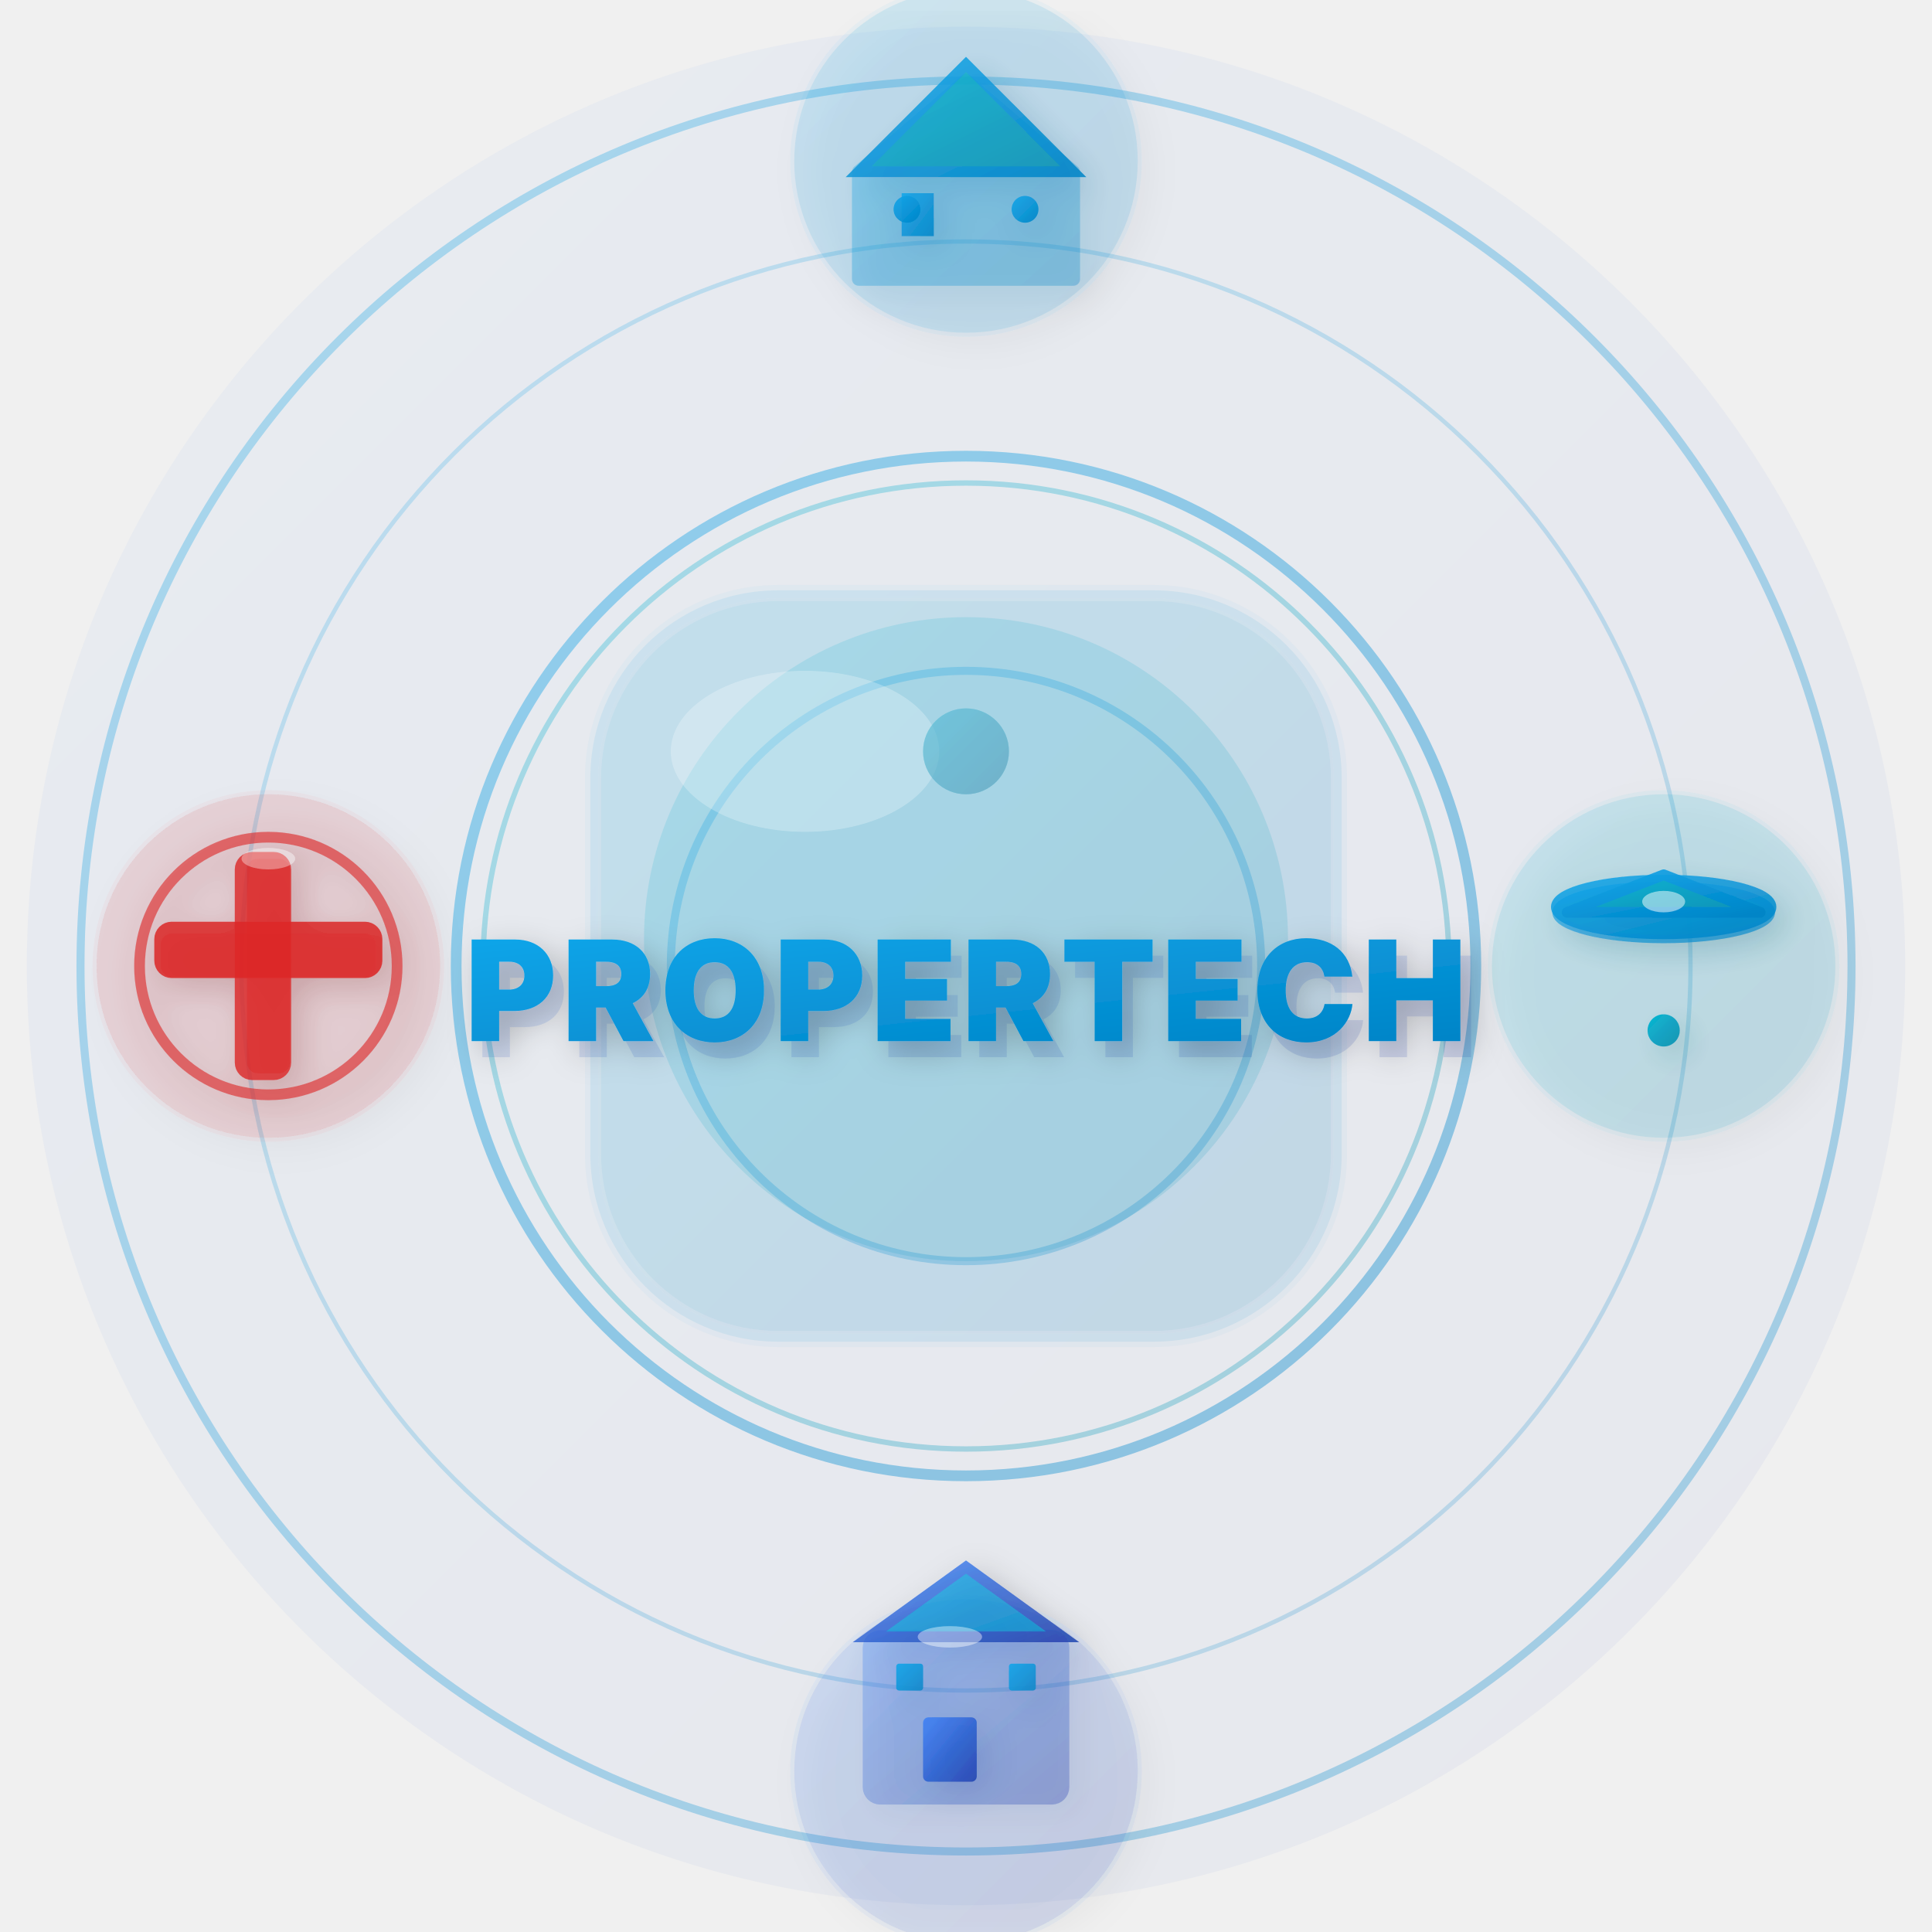
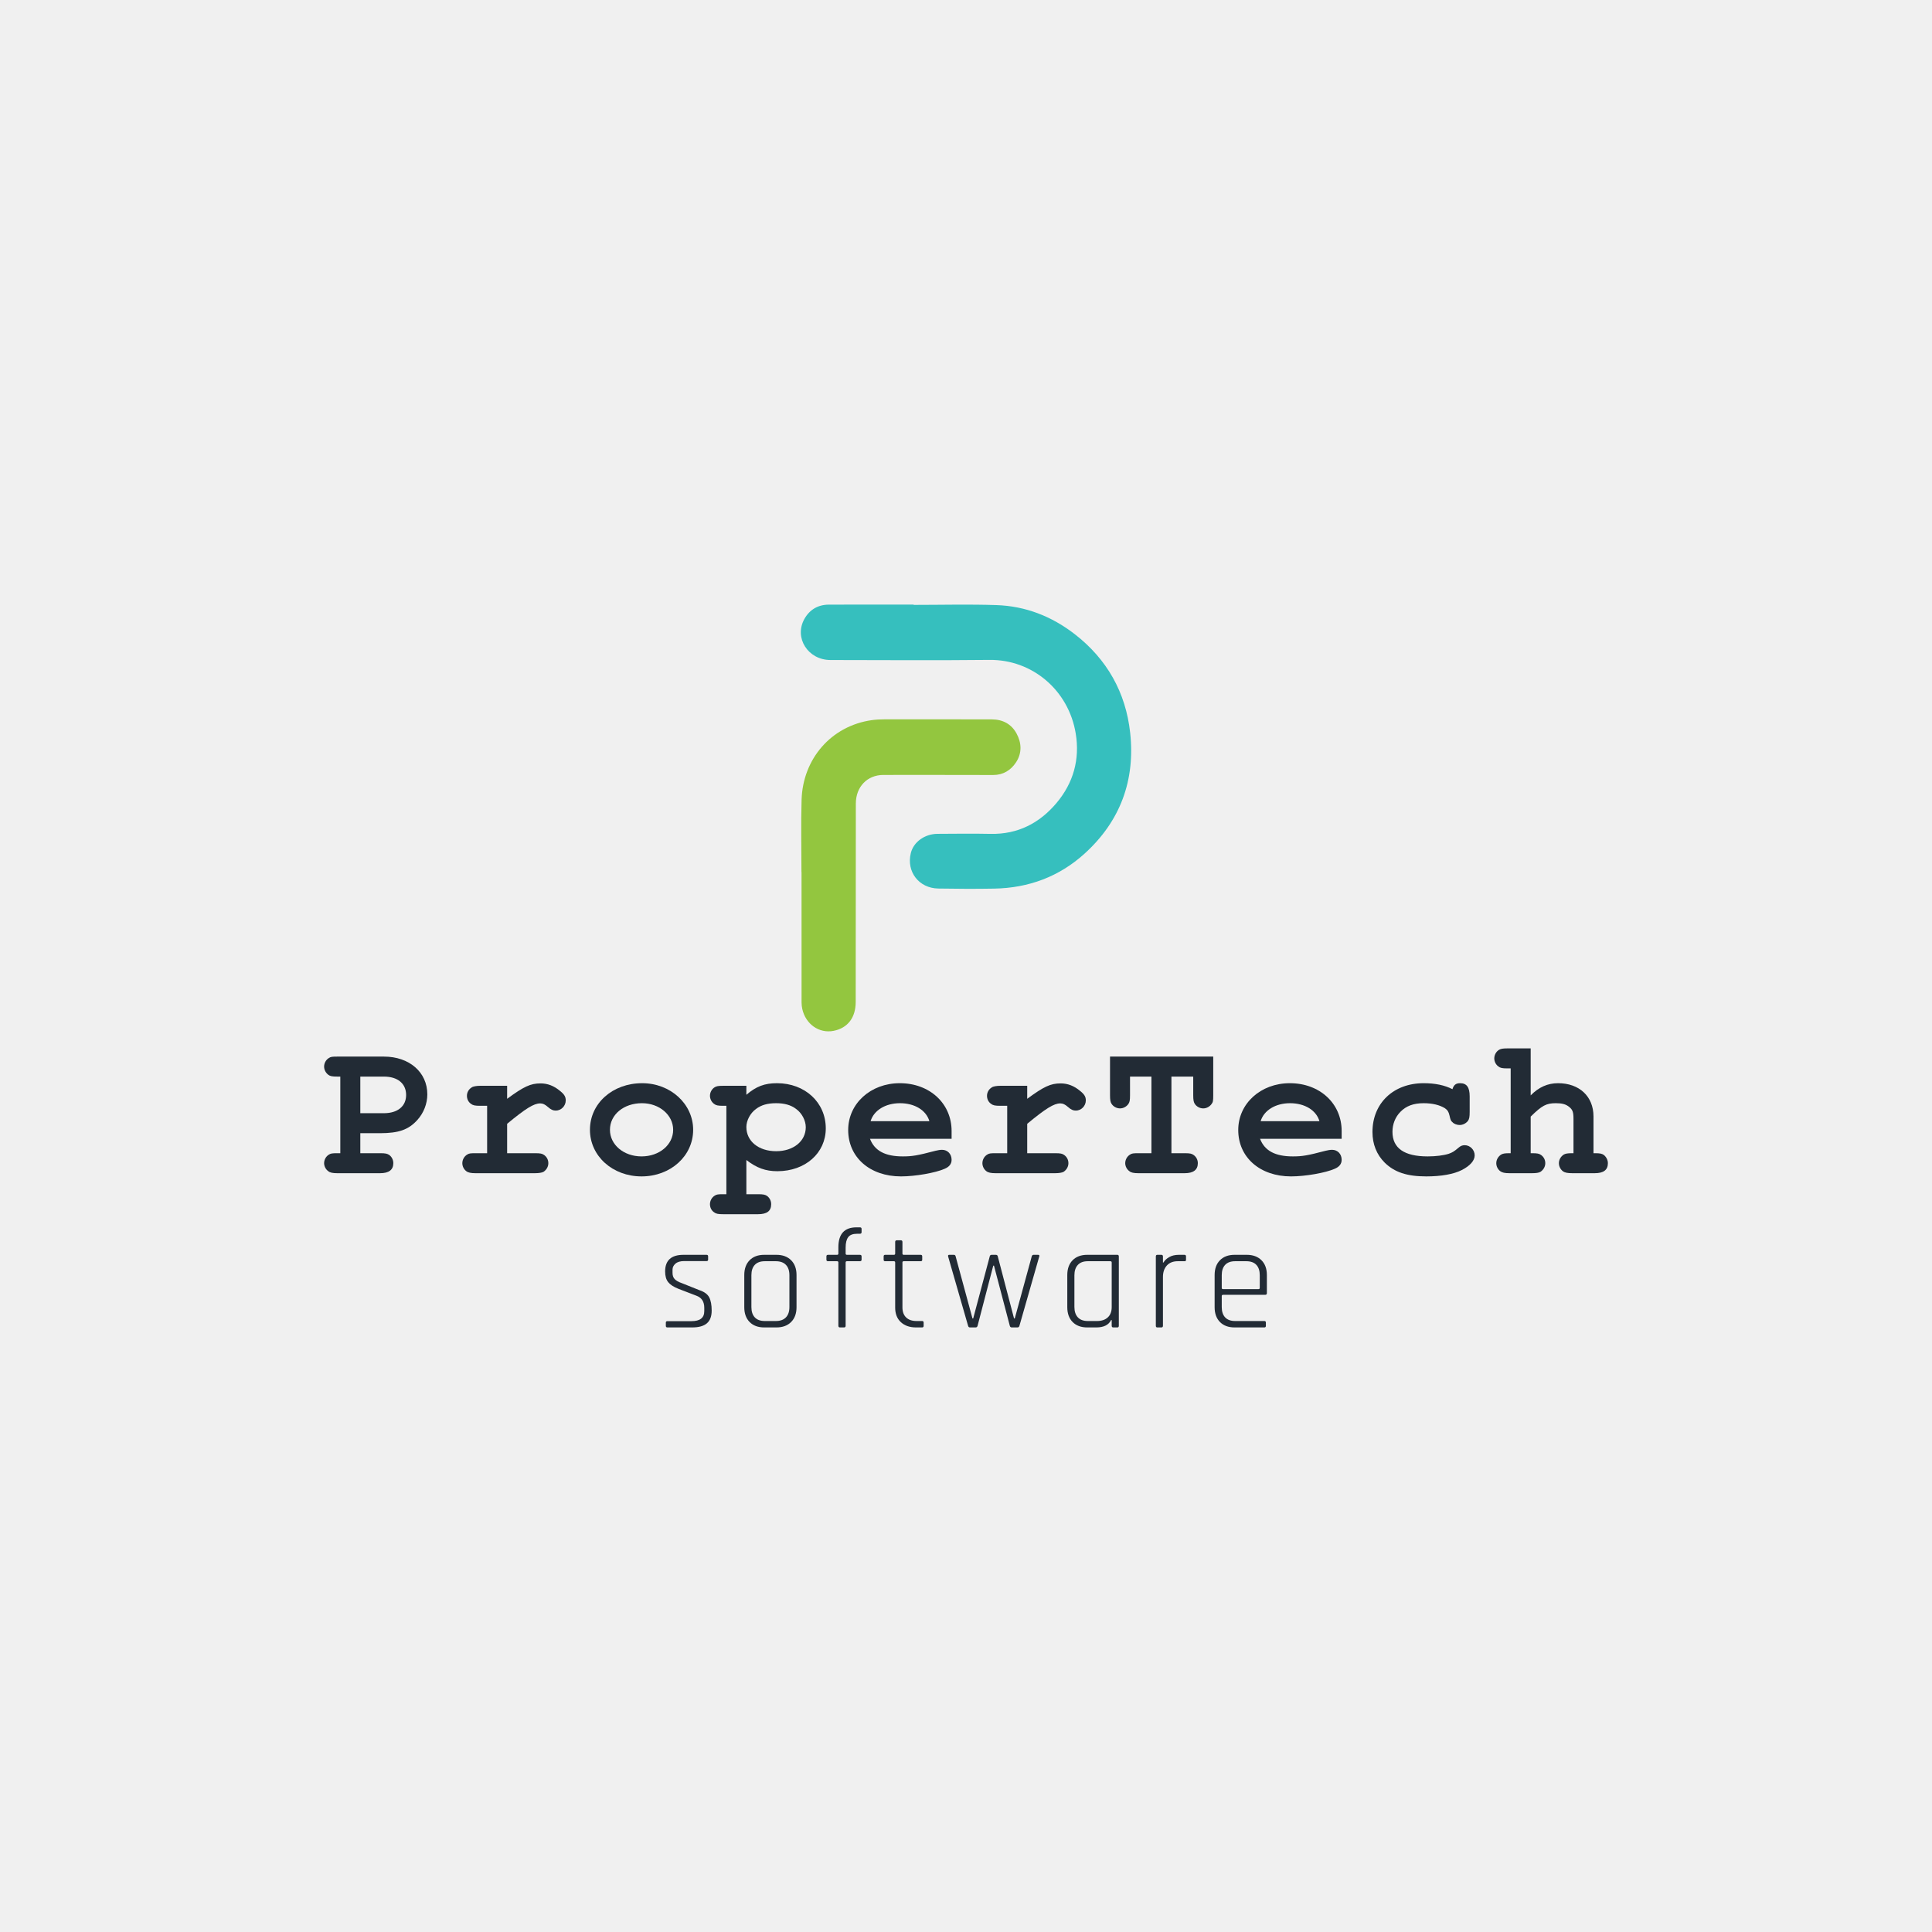
- <svg xmlns="http://www.w3.org/2000/svg" viewBox="0 0 360 360" width="360" height="360">
+ <svg xmlns="http://www.w3.org/2000/svg" version="1.1" width="1000" height="1000" viewBox="0 0 1000 1000">
  <defs>
-     <style>
-       @keyframes glow {
-         0%, 100% { filter: drop-shadow(0 0 15px rgba(0, 112, 243, 0.6)); }
-         50% { filter: drop-shadow(0 0 35px rgba(59, 130, 246, 1)); }
-       }
-       @keyframes float {
-         0%, 100% { transform: translateY(0px); }
-         50% { transform: translateY(-5px); }
-       }
-       @keyframes pulse {
-         0%, 100% { opacity: 0.7; }
-         50% { opacity: 1; }
-       }
-       @keyframes glassglow {
-         0%, 100% { backdrop-filter: blur(15px); }
-         50% { backdrop-filter: blur(20px); }
-       }
-       .glow-animate { animation: glow 3s ease-in-out infinite; }
-       .float-top { animation: float 3s ease-in-out infinite; }
-       .float-right { animation: float 3s ease-in-out infinite 0.3s; }
-       .float-bottom { animation: float 3s ease-in-out infinite 0.6s; }
-       .float-left { animation: float 3s ease-in-out infinite 0.9s; }
-       .pulse-elem { animation: pulse 2.5s ease-in-out infinite; }
-     </style>
-     <linearGradient id="grad1" x1="0%" y1="0%" x2="100%" y2="100%">
-       <stop offset="0%" style="stop-color:#0ea5e9;stop-opacity:1" />
-       <stop offset="100%" style="stop-color:#0284c7;stop-opacity:1" />
-     </linearGradient>
-     <linearGradient id="grad2" x1="0%" y1="0%" x2="100%" y2="100%">
-       <stop offset="0%" style="stop-color:#06b6d4;stop-opacity:1" />
-       <stop offset="100%" style="stop-color:#0891b2;stop-opacity:1" />
-     </linearGradient>
-     <linearGradient id="grad3" x1="0%" y1="0%" x2="100%" y2="100%">
-       <stop offset="0%" style="stop-color:#3b82f6;stop-opacity:1" />
-       <stop offset="100%" style="stop-color:#1e40af;stop-opacity:1" />
-     </linearGradient>
-     <filter id="glassmorphism">
-       <feGaussianBlur in="SourceGraphic" stdDeviation="2" />
-       <feFlood flood-color="#ffffff" flood-opacity="0.15" result="color" />
-       <feComposite in="color" in2="SourceGraphic" operator="in" result="coloredBlur" />
-       <feComposite in="coloredBlur" in2="SourceGraphic" operator="in" result="effect" />
-       <feComposite in="effect" in2="SourceGraphic" operator="arithmetic" k1="0" k2="1" k3="1" k4="0" />
-     </filter>
-     <filter id="shadow3d" x="-50%" y="-50%" width="200%" height="200%">
-       <feDropShadow dx="2" dy="2" stdDeviation="3" flood-opacity="0.25" />
-     </filter>
+     <clipPath id="clip_1">
+       <path transform="matrix(1,0,0,-1,0,1000)" d="M0 1000H1000V0H0Z" />
+     </clipPath>
  </defs>
-   <g class="glow-animate">
-     <circle cx="180" cy="180" r="175" fill="url(#grad3)" opacity="0.05" />
-     <circle cx="180" cy="180" r="165" fill="none" stroke="url(#grad1)" stroke-width="1.5" opacity="0.3" />
-     <circle cx="180" cy="180" r="135" fill="none" stroke="url(#grad1)" stroke-width="0.8" opacity="0.2" />
-     <g class="float-top" filter="url(#shadow3d)">
-       <circle cx="180" cy="30" r="32" fill="url(#grad1)" opacity="0.15" stroke="url(#grad1)" stroke-width="1.5" stroke-opacity="0.3" />
-       <polygon points="180,15 160,32 160,52 200,52 200,32" fill="url(#grad1)" opacity="0.3" stroke="url(#grad1)" stroke-width="2.5" stroke-linecap="round" stroke-linejoin="round" />
-       <polygon points="180,12 160,32 200,32" fill="url(#grad2)" opacity="0.85" stroke="url(#grad1)" stroke-width="2" />
-       <rect x="168" y="36" width="6" height="8" fill="url(#grad1)" opacity="0.85" />
-       <circle cx="191" cy="39" r="2.5" fill="url(#grad1)" opacity="0.9" />
-       <circle cx="169" cy="39" r="2.5" fill="url(#grad1)" opacity="0.9" />
+   <g>
+     <g clip-path="url(#clip_1)">
+       <path transform="matrix(1,0,0,-1,472.8799,313.0918)" d="M0 0C14.293 0 28.6 .38 42.875-.105 57.919-.615 71.472-5.899 83.396-15.142 100.122-28.104 109.8-45.326 112.09-66.154 114.795-90.767 106.993-111.991 88.471-128.764 75.26-140.726 59.464-146.541 41.696-146.854 32.061-147.026 22.417-146.98 12.778-146.813 2.71-146.639-3.815-138.078-1.439-128.45-.027-122.722 5.73-118.535 12.407-118.501 21.558-118.453 30.709-118.33 39.855-118.519 53.942-118.807 65.207-112.973 74.02-102.479 82.687-92.162 86.102-80.026 83.926-66.634 80.271-44.139 61.387-28.238 39.298-28.472 11.854-28.762-15.594-28.57-43.04-28.533-54.681-28.518-61.988-17.017-56.525-7.276-53.802-2.419-49.459 .112-43.864 .134-29.243 .188-14.622 .152 0 .152Z" fill="#36bfbe" fill-rule="evenodd" />
+       <path transform="matrix(1,0,0,-1,414.833,451.3916)" d="M0 0C0 12.497-.313 25.003 .07 37.488 .716 58.454 15.244 75.65 36.384 78.646 38.552 78.951 40.764 79.061 42.956 79.063 61.497 79.084 80.039 79.087 98.58 79.032 104.143 79.016 108.645 76.671 111.313 71.766 113.964 66.887 114.219 61.651 111.098 56.865 108.389 52.707 104.406 50.246 99.24 50.248 80.291 50.256 61.341 50.337 42.392 50.284 34.013 50.261 28.164 44.126 28.145 35.493 28.092 11.236 28.071-42.923 28.077-67.18 28.079-75.307 23.973-80.741 16.586-82.182 9.144-83.631 2.146-78.722 .413-70.789 .173-69.682 .061-68.526 .057-67.391 .034-54.895 .042-12.496 .042 0Z" fill="#93c63f" fill-rule="evenodd" />
+       <path transform="matrix(1,0,0,-1,358.2695,687.0723)" d="M0 0H-12.821C-13.362 0-13.632 .27-13.632 .811V2.505C-13.632 2.995-13.362 3.242-12.821 3.242H-.369C4.052 3.242 6.263 4.961 6.263 8.399V10.168C6.263 13.361 4.887 15.448 2.137 16.432L-7.074 19.969C-9.579 20.95-11.36 22.105-12.416 23.432-13.474 24.758-14.001 26.6-14.001 28.957-14.001 34.705-10.832 37.578-4.495 37.578H7.441C7.981 37.578 8.252 37.309 8.252 36.768V35.074C8.252 34.582 7.981 34.337 7.441 34.337H-4.127C-6.142 34.337-7.652 33.895-8.658 33.01-9.666 32.126-10.169 31.095-10.169 29.916V28.221C-10.169 26.846-9.789 25.764-9.026 24.979-8.266 24.192-7.1 23.529-5.526 22.989L3.684 19.305C6.237 18.469 7.945 17.229 8.805 15.584 9.664 13.938 10.095 11.642 10.095 8.694 10.095 5.747 9.271 3.561 7.626 2.137 5.979 .711 3.438 0 0 0" fill="#222b35" />
+       <path transform="matrix(1,0,0,-1,395.8486,683.7569)" d="M0 0H5.747C8.006 0 9.737 .626 10.941 1.879 12.145 3.132 12.747 4.911 12.747 7.222V23.727C12.747 26.034 12.145 27.815 10.941 29.069 9.737 30.321 8.006 30.948 5.747 30.948H0C-2.261 30.948-3.979 30.321-5.158 29.069-6.337 27.815-6.927 26.034-6.927 23.727V7.222C-6.927 4.911-6.337 3.132-5.158 1.879-3.979 .626-2.261 0 0 0M6.042-3.315H-.295C-3.489-3.315-6.006-2.384-7.848-.517-9.69 1.351-10.611 3.905-10.611 7.147V23.8C-10.611 27.042-9.69 29.596-7.848 31.464-6.006 33.329-3.489 34.263-.295 34.263H6.042C9.234 34.263 11.764 33.329 13.631 31.464 15.497 29.596 16.432 27.042 16.432 23.8V7.147C16.432 3.905 15.497 1.351 13.631-.517 11.764-2.384 9.234-3.315 6.042-3.315" fill="#222b35" />
+       <path transform="matrix(1,0,0,-1,438.3633,649.4942)" d="M0 0H6.706C7.295 0 7.59-.27 7.59-.811V-2.504C7.59-3.046 7.295-3.314 6.706-3.314H0C-.441-3.314-.663-3.536-.663-3.979V-36.694C-.663-37.283-.934-37.578-1.474-37.578H-3.61C-4.151-37.578-4.421-37.283-4.421-36.694V-3.979C-4.421-3.536-4.642-3.314-5.084-3.314H-9.8C-10.341-3.314-10.61-3.046-10.61-2.504V-.811C-10.61-.27-10.341 0-9.8 0H-5.084C-4.642 0-4.421 .222-4.421 .664V3.906C-4.421 10.783-1.302 14.222 4.937 14.222H6.706C7.295 14.222 7.59 13.951 7.59 13.411V11.717C7.59 11.176 7.295 10.906 6.706 10.906H5.306C3.095 10.906 1.548 10.316 .663 9.138-.221 7.959-.663 6.165-.663 3.759V.664C-.663 .222-.441 0 0 0" fill="#222b35" />
+       <path transform="matrix(1,0,0,-1,462.6787,652.8086)" d="M0 0H-4.494C-5.036 0-5.305 .244-5.305 .736V2.504C-5.305 3.045-5.036 3.314-4.494 3.314H0C.442 3.314 .663 3.536 .663 3.979V9.947C.663 10.536 .933 10.831 1.474 10.831H3.61C4.15 10.831 4.421 10.536 4.421 9.947V3.979C4.421 3.536 4.643 3.314 5.085 3.314H13.853C14.393 3.314 14.663 3.045 14.663 2.504V.736C14.663 .244 14.393 0 13.853 0H5.085C4.643 0 4.421-.222 4.421-.664V-23.875C4.421-26.135 5.06-27.879 6.337-29.106 7.614-30.334 9.406-30.948 11.716-30.948H14.59C15.13-30.948 15.4-31.219 15.4-31.759V-33.453C15.4-33.994 15.13-34.264 14.59-34.264H11.421C8.18-34.264 5.575-33.355 3.61-31.537 1.646-29.721 .663-27.216 .663-24.021V-.664C.663-.222 .442 0 0 0" fill="#222b35" />
+       <path transform="matrix(1,0,0,-1,504.9736,687.0723)" d="M0 0H-2.947C-3.439 0-3.758 .295-3.905 .884L-14.222 36.695C-14.369 37.284-14.173 37.578-13.632 37.578H-11.274C-10.734 37.578-10.415 37.284-10.316 36.695L-1.621 4.642H-1.252L7.295 36.695C7.393 37.284 7.736 37.578 8.326 37.578H10.463C11.053 37.578 11.396 37.284 11.494 36.695L19.895 4.642H20.264L29.031 36.695C29.18 37.284 29.498 37.578 29.99 37.578H32.348C32.938 37.578 33.133 37.284 32.938 36.695L22.695 .884C22.547 .295 22.203 0 21.664 0H18.716C18.175 0 17.832 .295 17.685 .884L9.506 31.979H9.137L1.031 .884C.885 .295 .54 0 0 0" fill="#222b35" />
+       <path transform="matrix(1,0,0,-1,575.416,676.5352)" d="M0 0V23.062C0 23.505-.247 23.727-.737 23.727H-12.379C-14.64 23.727-16.358 23.087-17.537 21.811-18.716 20.532-19.306 18.739-19.306 16.432V.073C-19.306-2.236-18.716-4.029-17.537-5.307-16.358-6.584-14.64-7.222-12.379-7.222H-7.59C-5.231-7.222-3.378-6.596-2.026-5.343-.676-4.09 0-2.311 0 0M-7.958-10.537H-12.674C-15.868-10.537-18.384-9.605-20.227-7.738-22.069-5.871-22.989-3.316-22.989-.074V16.578C-22.989 19.82-22.069 22.374-20.227 24.242-18.384 26.107-15.868 27.041-12.674 27.041H2.947C3.438 27.041 3.685 26.747 3.685 26.158V-9.653C3.685-10.242 3.438-10.537 2.947-10.537H.811C.27-10.537 0-10.242 0-9.653V-6.706H-.295C-1.573-9.261-4.126-10.537-7.958-10.537" fill="#222b35" />
+       <path transform="matrix(1,0,0,-1,601.1318,687.0723)" d="M0 0H-2.137C-2.629 0-2.873 .295-2.873 .884V36.695C-2.873 37.284-2.629 37.578-2.137 37.578H0C.54 37.578 .811 37.284 .811 36.695V33.6H1.105C1.646 34.631 2.604 35.553 3.979 36.363 5.354 37.174 7.049 37.578 9.063 37.578H11.938C12.477 37.578 12.748 37.309 12.748 36.768V35C12.748 34.459 12.477 34.213 11.938 34.264H8.475C6.066 34.264 4.187 33.526 2.837 32.053 1.485 30.578 .811 28.59 .811 26.084V.884C.811 .295 .54 0 0 0" fill="#222b35" />
+       <path transform="matrix(1,0,0,-1,633.0361,667.252)" d="M0 0H18.348C18.791 0 19.012 .222 19.012 .664V7.222C19.012 9.529 18.422 11.311 17.243 12.564 16.064 13.816 14.344 14.443 12.085 14.443H6.264C4.004 14.443 2.285 13.816 1.105 12.564-.072 11.311-.662 9.529-.662 7.222V.664C-.662 .222-.441 0 0 0M21.369-19.82H5.969C2.775-19.82 .259-18.889-1.584-17.021-3.426-15.154-4.347-12.6-4.347-9.357V7.295C-4.347 10.537-3.426 13.091-1.584 14.959 .259 16.824 2.775 17.758 5.969 17.758H12.307C15.498 17.758 18.028 16.824 19.896 14.959 21.762 13.091 22.695 10.537 22.695 7.295V-2.063C22.695-2.652 22.4-2.947 21.812-2.947H0C-.441-2.947-.662-3.168-.662-3.61V-9.283C-.662-11.594-.072-13.373 1.105-14.626 2.285-15.879 4.004-16.505 6.264-16.505H21.369C21.909-16.505 22.18-16.775 22.18-17.315V-19.01C22.18-19.551 21.909-19.82 21.369-19.82" fill="#222b35" />
+       <path transform="matrix(1,0,0,-1,186.498,576.1904)" d="M0 0H12.217C19.36 0 23.708 3.624 23.708 9.422 23.708 15.323 19.36 18.946 12.217 18.946H0ZM0-20.706H10.249C13.045-20.706 13.873-20.913 15.012-21.638 16.357-22.673 17.082-24.226 17.082-25.882 17.082-29.299 14.805-31.059 10.249-31.059H-11.906C-14.287-31.059-15.737-30.748-16.565-30.023-17.911-29.092-18.739-27.436-18.739-25.882-18.739-24.122-17.808-22.362-16.255-21.431-15.323-20.81-14.391-20.706-11.906-20.706H-10.354V18.946H-11.906C-14.494 18.946-15.634 19.153-16.565 19.878-17.911 20.914-18.739 22.467-18.739 24.123-18.739 25.883-17.808 27.644-16.255 28.575-15.323 29.196-14.598 29.3-11.906 29.3H12.217C25.365 29.3 34.683 21.225 34.683 9.732 34.683 4.97 32.819 .104 29.506-3.52 24.951-8.593 19.774-10.353 10.146-10.353H0Z" fill="#222b35" />
+       <path transform="matrix(1,0,0,-1,262.4922,568.7354)" d="M0 0C8.593 6.315 12.112 7.972 17.289 7.972 20.913 7.972 24.226 6.729 27.436 4.037 29.609 2.277 30.334 1.035 30.334-.829 30.334-3.728 27.953-6.108 25.157-6.108 23.708-6.108 22.673-5.591 21.12-4.245 19.567-2.899 18.531-2.382 17.082-2.382 13.873-2.382 9.628-4.97 0-12.941V-28.161H14.391C17.289-28.161 18.117-28.368 19.152-29.093 20.603-30.128 21.327-31.681 21.327-33.337 21.327-35.098 20.396-36.754 18.842-37.789 18.117-38.203 16.564-38.514 14.391-38.514H-16.358C-18.739-38.514-20.188-38.203-21.121-37.479-22.363-36.547-23.191-34.994-23.191-33.337-23.191-31.577-22.26-29.817-20.707-28.886-19.774-28.265-19.05-28.161-16.358-28.161H-10.354V-3.624H-13.978C-16.565-3.624-17.704-3.417-18.739-2.589-20.085-1.657-20.811-.104-20.811 1.553-20.811 3.313-19.878 4.969-18.325 5.9-17.704 6.419-15.737 6.729-13.978 6.729H0Z" fill="#222b35" />
+       <path transform="matrix(1,0,0,-1,315.709,584.7832)" d="M0 0C0-7.765 7.144-13.77 16.357-13.77 25.572-13.77 32.716-7.765 32.716 0 32.716 7.661 25.572 13.77 16.564 13.77 7.144 13.77 0 7.868 0 0M43.068 0C43.068-13.563 31.37-24.122 16.357-24.122 1.346-24.122-10.354-13.563-10.354 0-10.354 13.666 1.346 24.123 16.668 24.123 31.37 24.123 43.068 13.355 43.068 0" fill="#222b35" />
+       <path transform="matrix(1,0,0,-1,391.2891,574.0156)" d="M0 0C-3.002-2.175-4.97-6.005-4.97-9.318-4.97-16.669 1.346-21.846 10.457-21.846 19.36-21.846 25.779-16.669 25.779-9.422 25.779-6.005 23.812-2.175 20.81 0 18.118 2.07 14.701 3.002 10.457 3.002 6.005 3.002 2.692 2.07 0 0M-4.97-44.104H1.035C3.728-44.104 4.763-44.312 5.798-45.036 7.144-46.071 7.868-47.624 7.868-49.281 7.868-52.801 5.694-54.457 1.035-54.457H-16.979C-19.567-54.457-20.706-54.25-21.741-53.422-23.087-52.49-23.812-50.938-23.812-49.281-23.812-47.521-22.88-45.761-21.327-44.829-20.396-44.208-19.567-44.104-16.979-44.104H-15.322V1.656H-16.979C-19.671 1.656-20.706 1.863-21.741 2.691-22.983 3.623-23.812 5.177-23.812 6.833-23.812 8.593-22.88 10.353-21.327 11.284-20.396 11.803-19.567 12.01-16.979 12.01H-4.97V7.351C.104 11.699 4.452 13.355 10.871 13.355 25.365 13.355 36.133 3.416 36.133-10.043 36.133-22.777 25.572-32.198 11.078-32.198 4.97-32.198 .414-30.542-4.97-26.4Z" fill="#222b35" />
+       <path transform="matrix(1,0,0,-1,481.0527,580.3311)" d="M0 0C-1.656 5.694-7.661 9.317-15.219 9.317-22.776 9.317-28.781 5.591-30.437 0ZM-30.749-9.111C-28.367-15.322-22.88-18.222-13.77-18.222-9.007-18.222-6.315-17.808 3.106-15.322 4.349-15.012 5.591-14.805 6.522-14.805 9.422-14.805 11.492-16.979 11.492-19.981 11.492-22.053 10.354-23.605 7.868-24.641 3.21-26.711-7.247-28.574-14.701-28.574-30.749-28.574-42.033-18.739-42.033-4.556-42.033 9.11-30.437 19.671-15.322 19.671 .104 19.671 11.492 9.214 11.492-5.073V-9.111Z" fill="#222b35" />
+       <path transform="matrix(1,0,0,-1,531.6826,568.7354)" d="M0 0C8.592 6.315 12.112 7.972 17.289 7.972 20.912 7.972 24.226 6.729 27.436 4.037 29.609 2.277 30.334 1.035 30.334-.829 30.334-3.728 27.953-6.108 25.157-6.108 23.708-6.108 22.673-5.591 21.119-4.245 19.566-2.899 18.531-2.382 17.082-2.382 13.873-2.382 9.628-4.97 0-12.941V-28.161H14.391C17.289-28.161 18.117-28.368 19.152-29.093 20.602-30.128 21.326-31.681 21.326-33.337 21.326-35.098 20.395-36.754 18.842-37.789 18.117-38.203 16.564-38.514 14.391-38.514H-16.358C-18.74-38.514-20.189-38.203-21.121-37.479-22.363-36.547-23.191-34.994-23.191-33.337-23.191-31.577-22.26-29.817-20.707-28.886-19.775-28.265-19.051-28.161-16.358-28.161H-10.354V-3.624H-13.978C-16.565-3.624-17.705-3.417-18.74-2.589-20.086-1.657-20.811-.104-20.811 1.553-20.811 3.313-19.879 4.969-18.326 5.9-17.705 6.419-15.737 6.729-13.978 6.729H0Z" fill="#222b35" />
+       <path transform="matrix(1,0,0,-1,606.3301,596.8965)" d="M0 0H6.833C9.628 0 10.456-.207 11.491-.932 12.941-1.967 13.666-3.52 13.666-5.176 13.666-8.593 11.388-10.353 6.833-10.353H-17.083C-19.464-10.353-20.913-10.042-21.741-9.317-23.087-8.386-23.915-6.729-23.915-5.176-23.915-3.416-22.983-1.656-21.431-.725-20.499-.104-19.774 0-17.083 0H-10.353V39.652H-21.431V30.024C-21.431 27.229-21.638 26.4-22.362 25.365-23.397 24.02-24.951 23.191-26.607 23.191-28.368 23.191-30.128 24.123-31.06 25.676-31.577 26.504-31.784 27.643-31.784 30.024V50.006H21.638V30.024C21.638 27.125 21.534 26.4 20.706 25.365 19.671 24.02 18.118 23.191 16.462 23.191 14.701 23.191 12.941 24.123 12.01 25.676 11.491 26.504 11.284 27.643 11.284 30.024V39.652H0Z" fill="#222b35" />
+       <path transform="matrix(1,0,0,-1,682.9453,580.3311)" d="M0 0C-1.657 5.694-7.661 9.317-15.22 9.317-22.776 9.317-28.782 5.591-30.438 0ZM-30.749-9.111C-28.368-15.322-22.88-18.222-13.77-18.222-9.007-18.222-6.315-17.808 3.106-15.322 4.349-15.012 5.591-14.805 6.522-14.805 9.421-14.805 11.491-16.979 11.491-19.981 11.491-22.053 10.353-23.605 7.868-24.641 3.21-26.711-7.247-28.574-14.702-28.574-30.749-28.574-42.034-18.739-42.034-4.556-42.034 9.11-30.438 19.671-15.323 19.671 .104 19.671 11.491 9.214 11.491-5.073V-9.111Z" fill="#222b35" />
+       <path transform="matrix(1,0,0,-1,760.7002,575.4649)" d="M0 0C0-2.692-.207-3.728-.932-4.763-1.968-6.005-3.521-6.833-5.178-6.833-6.523-6.833-8.076-6.315-8.904-5.384-9.732-4.763-9.939-4.142-10.457-1.864-10.871 0-11.492 .932-12.838 1.863-15.53 3.52-19.258 4.451-23.812 4.451-29.093 4.451-32.924 3.002-35.822 0-38.514-2.692-39.963-6.419-39.963-10.354-39.963-18.843-33.855-23.088-21.742-23.088-17.497-23.088-13.459-22.57-10.871-21.742-8.904-21.018-8.283-20.707-5.695-18.532-4.764-17.704-3.831-17.29-2.589-17.29 .207-17.29 2.588-19.671 2.588-22.57 2.588-25.262 .207-27.954-4.038-30.128-8.283-32.302-14.806-33.44-22.467-33.44-32.51-33.44-38.928-31.267-44.001-26.297-48.143-22.156-50.316-16.772-50.316-10.457-50.316 4.451-39.445 14.805-23.812 14.805-17.912 14.805-12.941 13.77-8.904 11.698-8.283 13.873-7.145 14.805-4.971 14.805-1.554 14.805 0 12.733 0 7.972Z" fill="#222b35" />
+       <path transform="matrix(1,0,0,-1,792.2783,566.9756)" d="M0 0C4.142 4.244 8.801 6.315 14.184 6.315 25.158 6.315 32.51-.518 32.51-10.871V-29.921H33.131C35.926-29.921 36.857-30.128 37.893-30.853 39.135-31.888 39.963-33.44 39.963-35.097 39.963-38.617 37.686-40.273 33.131-40.273H21.535C19.051-40.273 17.704-39.963 16.772-39.342 15.427-38.307 14.599-36.754 14.599-35.097 14.599-33.337 15.53-31.681 17.083-30.646 18.016-30.128 18.947-29.921 21.535-29.921H22.156V-12.217C22.156-8.696 21.742-7.454 19.982-6.005 18.223-4.556 16.255-4.038 13.045-4.038 8.076-4.038 5.902-5.177 0-10.975V-29.921H.621C3.521-29.921 4.349-30.128 5.385-30.853 6.834-31.888 7.559-33.44 7.559-35.097 7.559-36.857 6.627-38.514 5.074-39.549 4.245-40.066 2.796-40.273 .621-40.273H-10.974C-13.459-40.273-14.701-39.963-15.736-39.238-16.979-38.307-17.807-36.754-17.807-35.097-17.807-33.337-16.875-31.681-15.322-30.646-14.391-30.128-13.563-29.921-10.974-29.921H-10.353V13.977H-12.01C-14.701 13.977-15.736 14.184-16.771 15.012-18.014 15.943-18.842 17.496-18.842 19.153-18.842 20.913-17.91 22.673-16.357 23.604-15.426 24.122-14.494 24.33-12.01 24.33H0Z" fill="#222b35" />
    </g>
-     <g class="float-right" filter="url(#shadow3d)">
-       <circle cx="310" cy="180" r="32" fill="url(#grad2)" opacity="0.15" stroke="url(#grad2)" stroke-width="1.5" stroke-opacity="0.3" />
-       <ellipse cx="310" cy="170" rx="20" ry="5" fill="url(#grad2)" opacity="0.65" stroke="url(#grad1)" stroke-width="1.5" />
-       <ellipse cx="310" cy="169" rx="20" ry="5" fill="url(#grad1)" opacity="0.85" stroke="url(#grad1)" stroke-width="2" />
-       <polygon points="310,163 292,170 328,170" fill="url(#grad2)" opacity="0.9" stroke="url(#grad1)" stroke-width="2" stroke-linejoin="round" />
-       <line x1="310" y1="170" x2="310" y2="190" stroke="url(#grad1)" stroke-width="2.5" opacity="0.85" />
-       <circle cx="310" cy="192" r="3" fill="url(#grad2)" opacity="0.95" />
-       <ellipse cx="310" cy="168" rx="4" ry="2" fill="white" opacity="0.5" />
-     </g>
-     <g class="float-bottom" filter="url(#shadow3d)">
-       <circle cx="180" cy="330" r="32" fill="url(#grad3)" opacity="0.15" stroke="url(#grad3)" stroke-width="1.5" stroke-opacity="0.3" />
-       <rect x="162" y="305" width="36" height="30" fill="url(#grad3)" opacity="0.3" stroke="url(#grad3)" stroke-width="2.5" stroke-linecap="round" stroke-linejoin="round" rx="2" />
-       <polygon points="162,305 180,292 198,305" fill="url(#grad1)" opacity="0.8" stroke="url(#grad3)" stroke-width="2" />
-       <rect x="172" y="320" width="10" height="12" fill="url(#grad3)" opacity="0.85" rx="1" />
-       <rect x="167" y="310" width="5" height="5" fill="url(#grad1)" opacity="0.85" rx="0.5" />
-       <rect x="188" y="310" width="5" height="5" fill="url(#grad1)" opacity="0.85" rx="0.5" />
-       <ellipse cx="177" cy="305" rx="6" ry="2" fill="white" opacity="0.4" />
-     </g>
-     <g class="float-left" filter="url(#shadow3d)">
-       <circle cx="50" cy="180" r="32" fill="#dc2626" opacity="0.13" stroke="#dc2626" stroke-width="1.5" stroke-opacity="0.25" />
-       <rect x="46" y="160" width="8" height="40" fill="#dc2626" opacity="0.3" rx="2" />
-       <rect x="45" y="160" width="8" height="40" fill="#dc2626" opacity="0.8" rx="2" stroke="#dc2626" stroke-width="2.5" />
-       <rect x="30" y="174" width="40" height="8" fill="#dc2626" opacity="0.3" rx="2" />
-       <rect x="30" y="173" width="40" height="8" fill="#dc2626" opacity="0.85" rx="2" stroke="#dc2626" stroke-width="2.5" />
-       <circle cx="50" cy="180" r="24" fill="none" stroke="#dc2626" stroke-width="2" opacity="0.6" />
-       <ellipse cx="50" cy="160" rx="5" ry="2" fill="white" opacity="0.35" />
-     </g>
-     <circle cx="180" cy="180" r="95" fill="none" stroke="url(#grad1)" stroke-width="2" opacity="0.4" />
-     <circle cx="180" cy="180" r="90" fill="none" stroke="url(#grad2)" stroke-width="1" opacity="0.3" />
-     <g filter="url(#glassmorphism)">
-       <rect x="110" y="110" width="140" height="140" rx="35" fill="url(#grad1)" opacity="0.12" stroke="url(#grad1)" stroke-width="2" stroke-opacity="0.3" />
-       <rect x="112" y="112" width="136" height="136" rx="33" fill="url(#grad2)" opacity="0.08" stroke="url(#grad2)" stroke-width="1" stroke-opacity="0.2" />
-     </g>
-     <circle cx="180" cy="175" r="60" fill="url(#grad2)" opacity="0.15" />
-     <circle cx="180" cy="180" r="55" fill="none" stroke="url(#grad1)" stroke-width="1.5" opacity="0.25" />
-     <ellipse cx="150" cy="140" rx="25" ry="15" fill="white" opacity="0.25" filter="url(#glassmorphism)" />
-   </g>
-   <text x="182" y="187" font-family="'Inter', 'Segoe UI', 'Helvetica Neue', sans-serif" font-size="26" font-weight="950" text-anchor="middle" dominant-baseline="middle" fill="url(#grad3)" opacity="0.15" letter-spacing="1">
-     PROPERTECH
-   </text>
-   <text x="180" y="184" font-family="'Inter', 'Segoe UI', 'Helvetica Neue', sans-serif" font-size="26" font-weight="950" text-anchor="middle" dominant-baseline="middle" fill="url(#grad1)" opacity="1" letter-spacing="1" class="pulse-elem" filter="url(#shadow3d)">
-     PROPERTECH
-   </text>
-   <g filter="url(#glassmorphism)">
-     <circle cx="180" cy="140" r="8" fill="url(#grad2)" opacity="0.6" />
  </g>
</svg>
